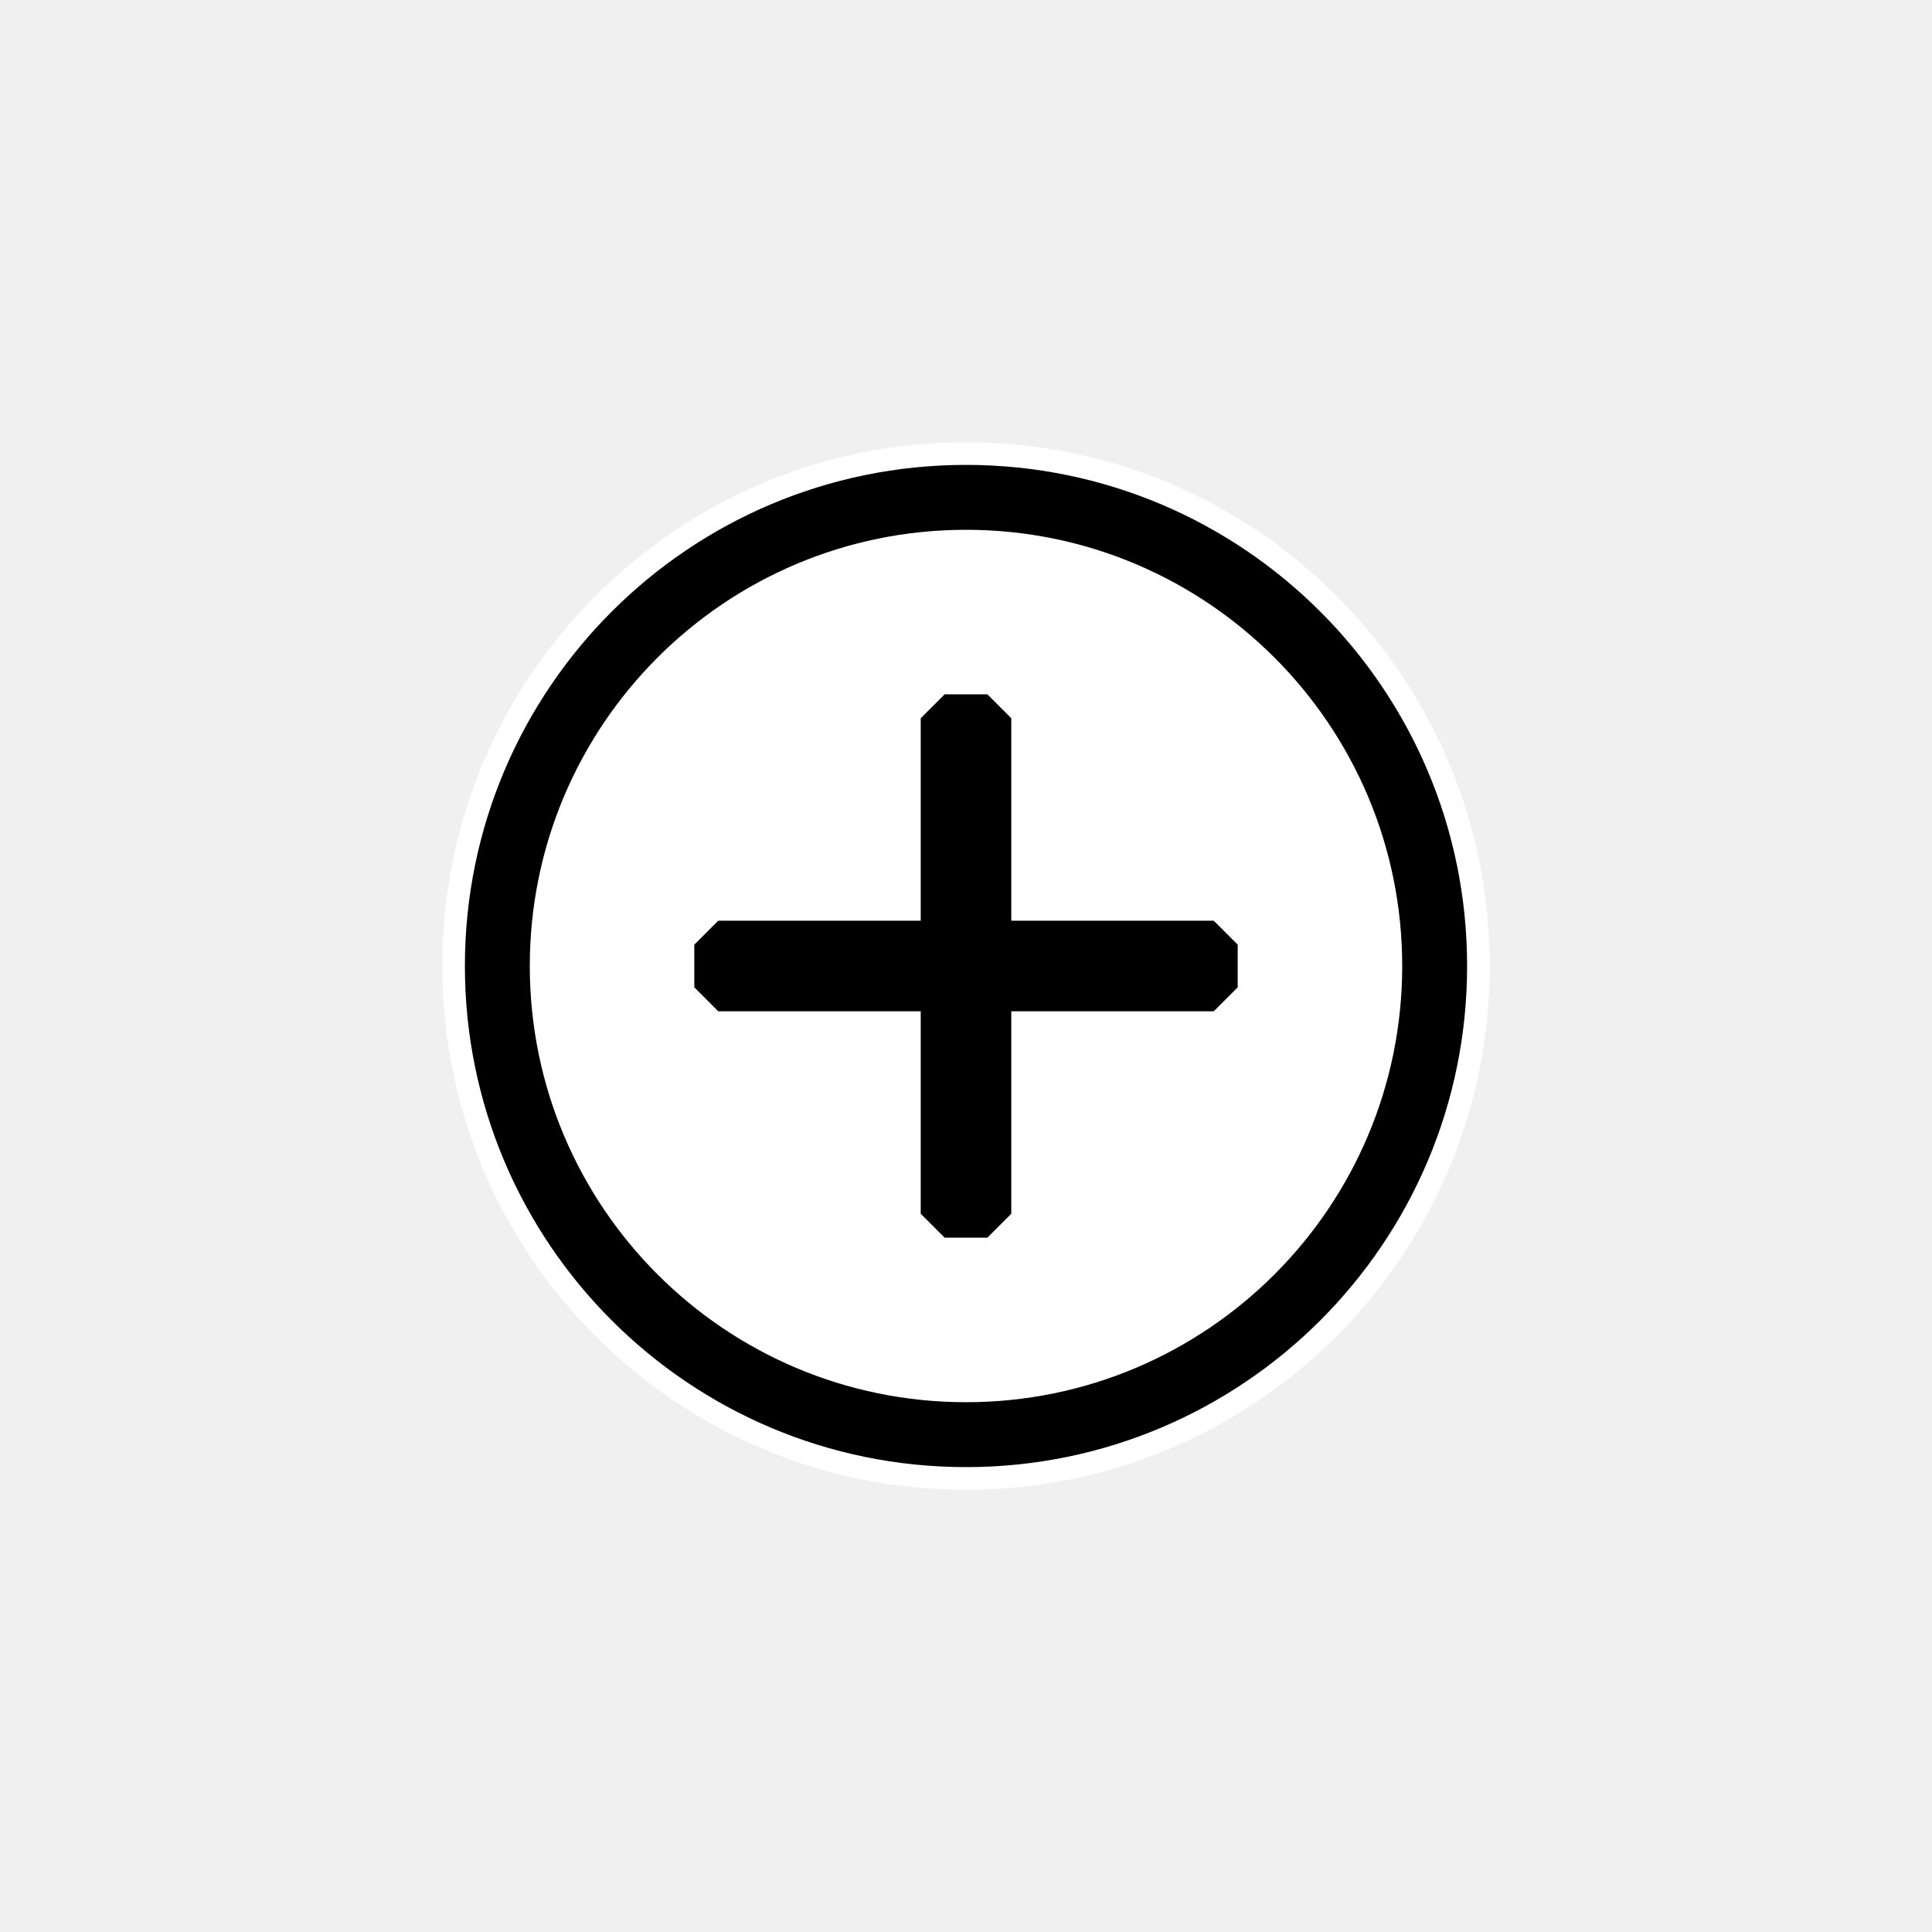
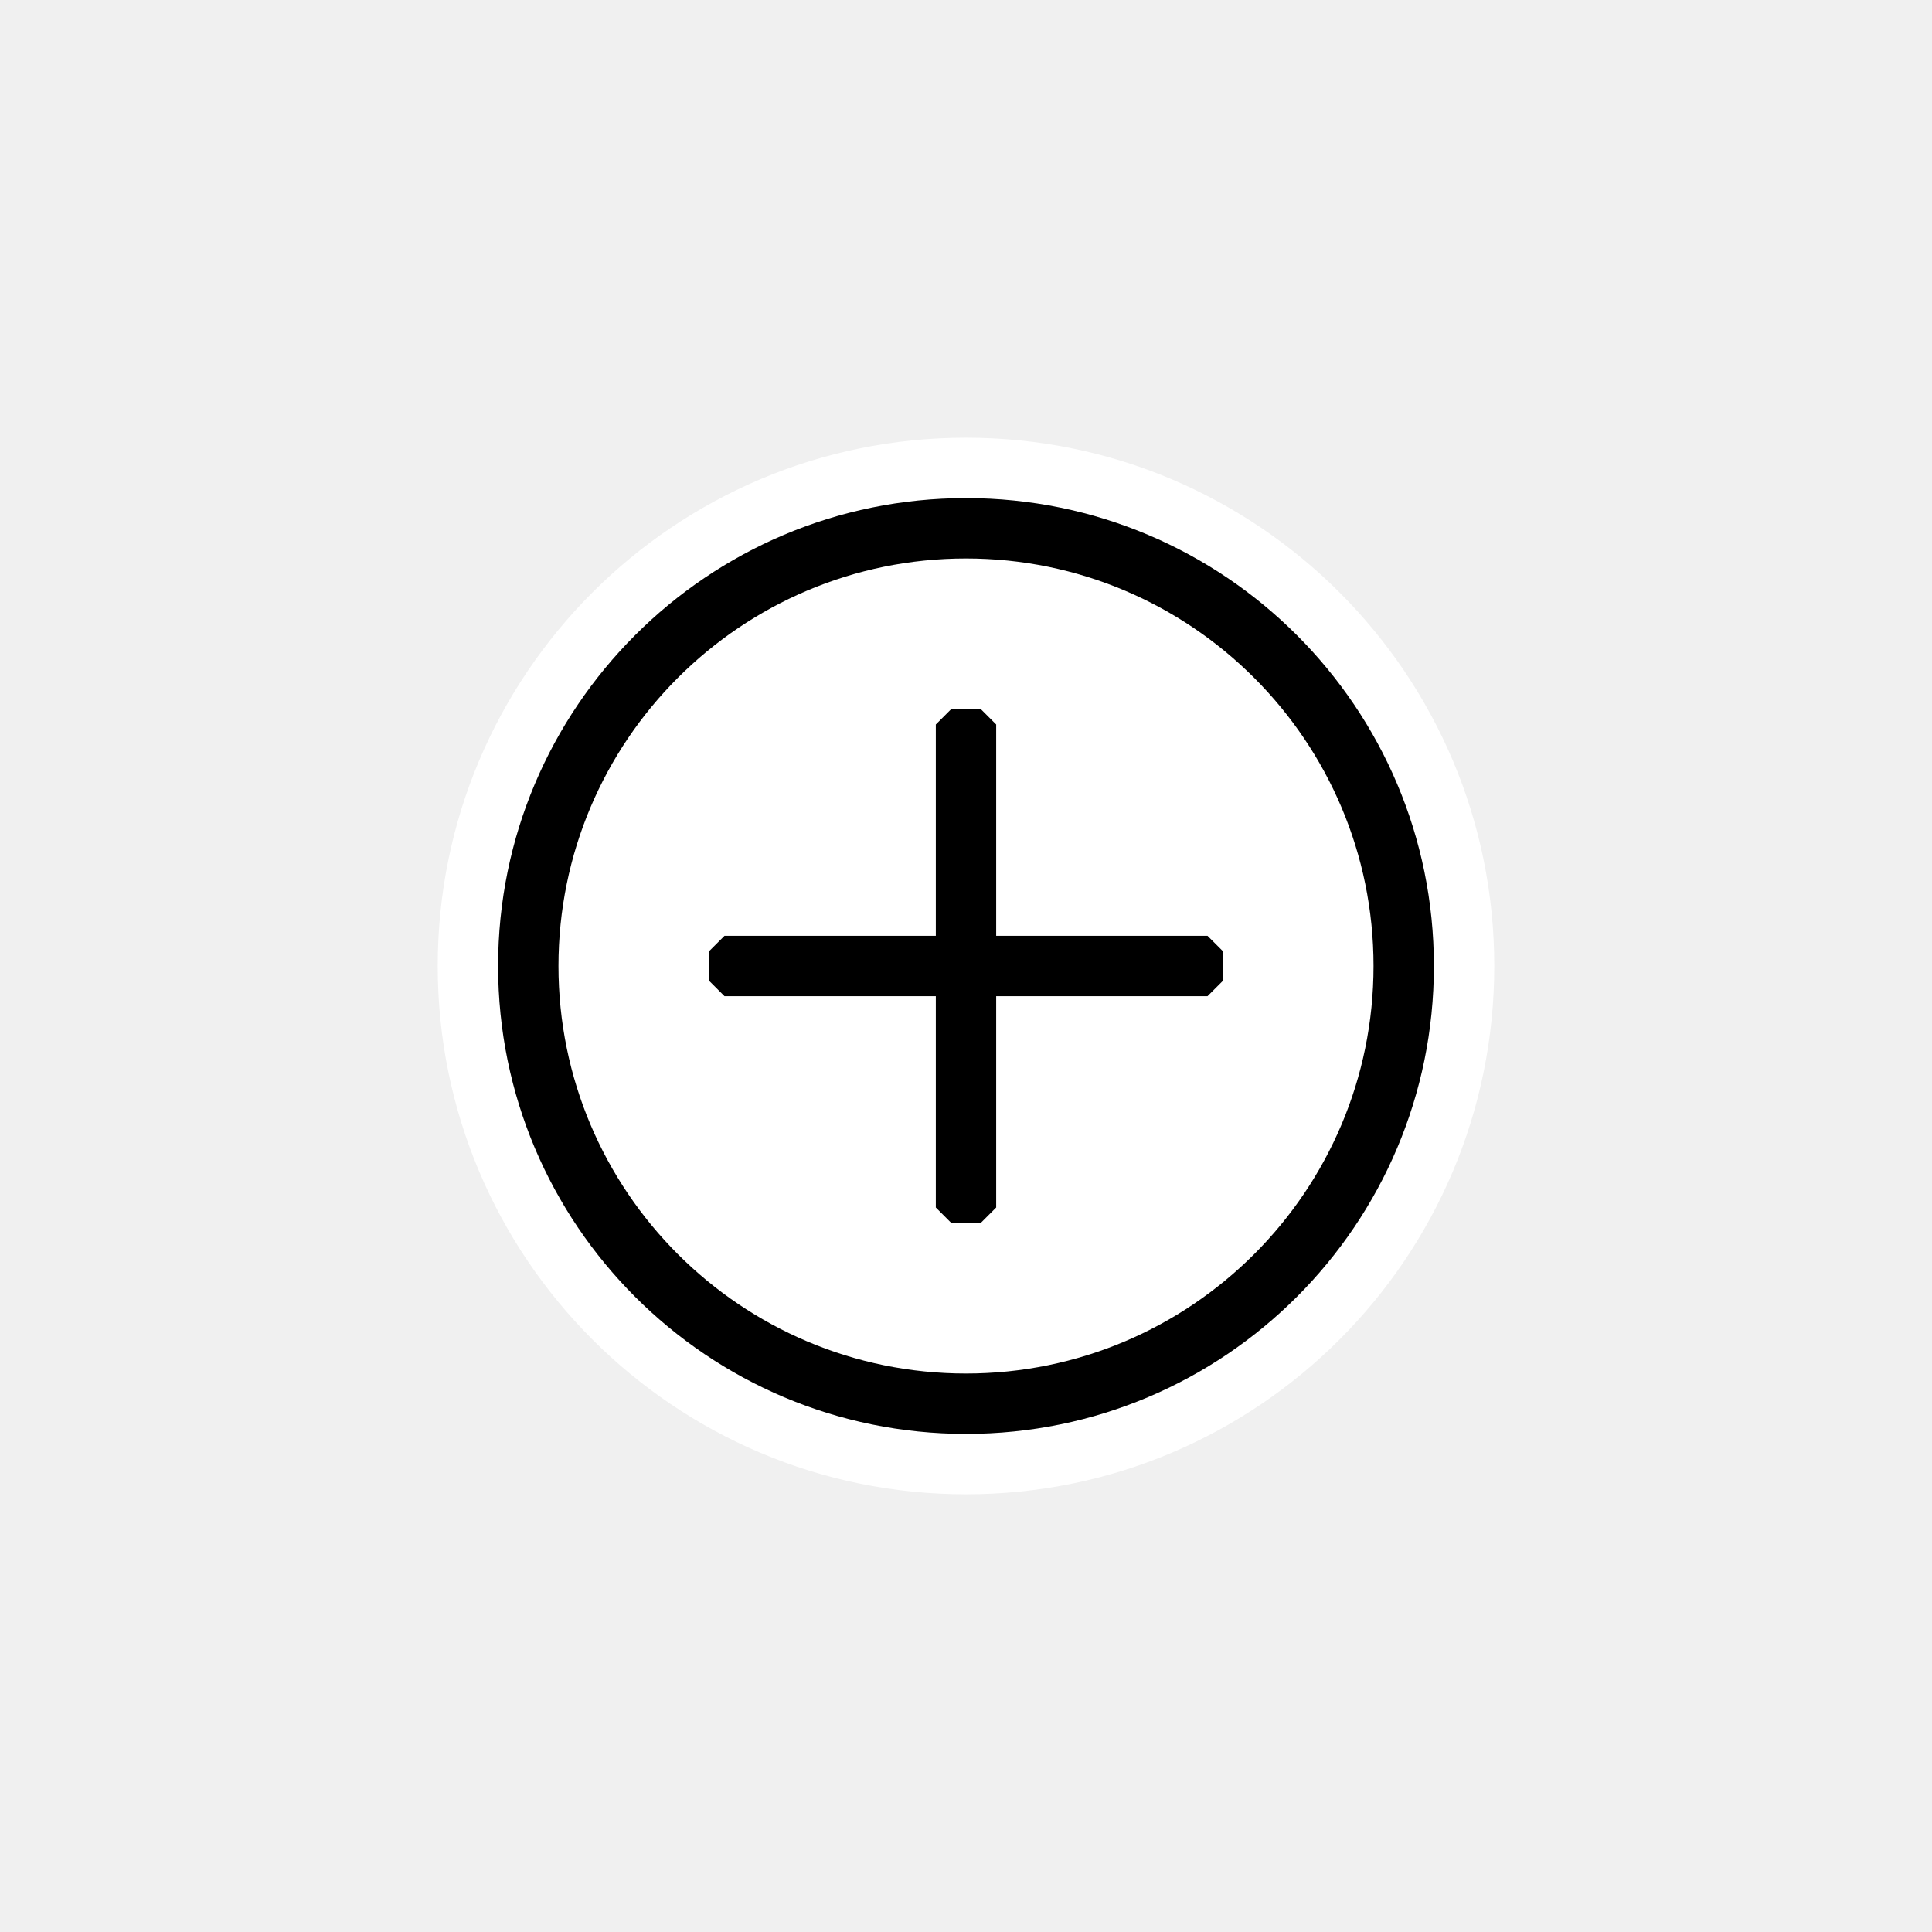
<svg xmlns="http://www.w3.org/2000/svg" viewBox="0 0 128 128">
-   <defs>
-     <clipPath id="a">
-       <path d="M0 0h128v128H0z" />
-     </clipPath>
-   </defs>
-   <g clip-path="url(#a)">
-     <clipPath id="b">
-       <path fill="#fff" d="M0 0h128v128H0z" />
-     </clipPath>
-     <g clip-path="url(#b)">
-       <circle cx="64" cy="64" r="34.7" fill="#fff" vector-effect="non-scaling-stroke" />
-       <circle cx="64" cy="64" r="31.2" stroke="#000" stroke-width="4" mask="url(#b)" vector-effect="non-scaling-stroke" />
-       <circle cx="64" cy="64" r="26.9" fill="#fff" stroke="#fff" stroke-width="4" mask="url(#a)" vector-effect="non-scaling-stroke" />
-       <path stroke="#000" stroke-linecap="square" stroke-miterlimit="2" stroke-width="2" d="M48 62h32l1 1v2l-1 1H48l-1-1v-2l1-1z" vector-effect="non-scaling-stroke" />
-       <path stroke="#000" stroke-linecap="square" stroke-miterlimit="2" stroke-width="2" d="M62 80V48l1-1h2l1 1v32l-1 1h-2l-1-1z" vector-effect="non-scaling-stroke" />
-     </g>
-   </g>
+   <circle cx="64" cy="64" r="35" fill="#fff" />
+   <circle cx="64" cy="64" r="31" />
+   <circle cx="64" cy="64" r="27" fill="#fff" />
+   <path d="M48 62h32l1 1v2l-1 1H48l-1-1v-2l1-1z" />
+   <path d="M62 80V48l1-1h2l1 1v32l-1 1h-2l-1-1z" />
</svg>
